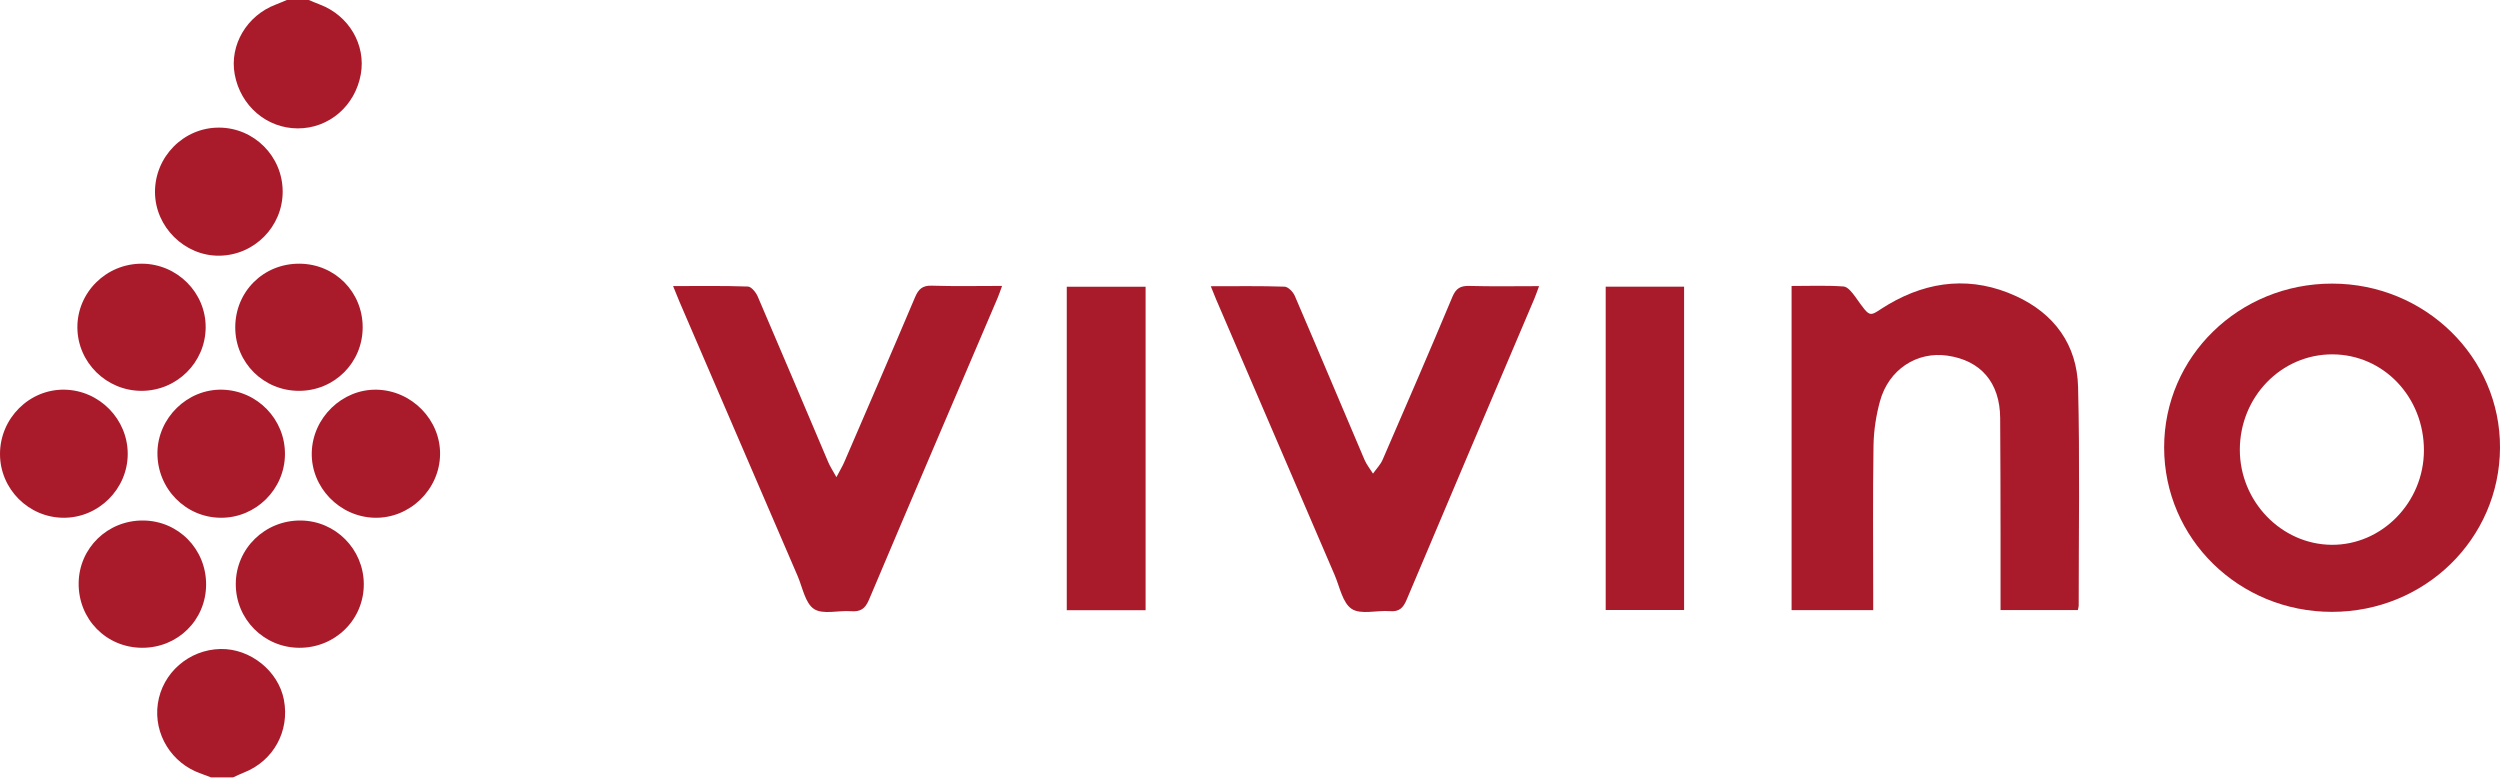
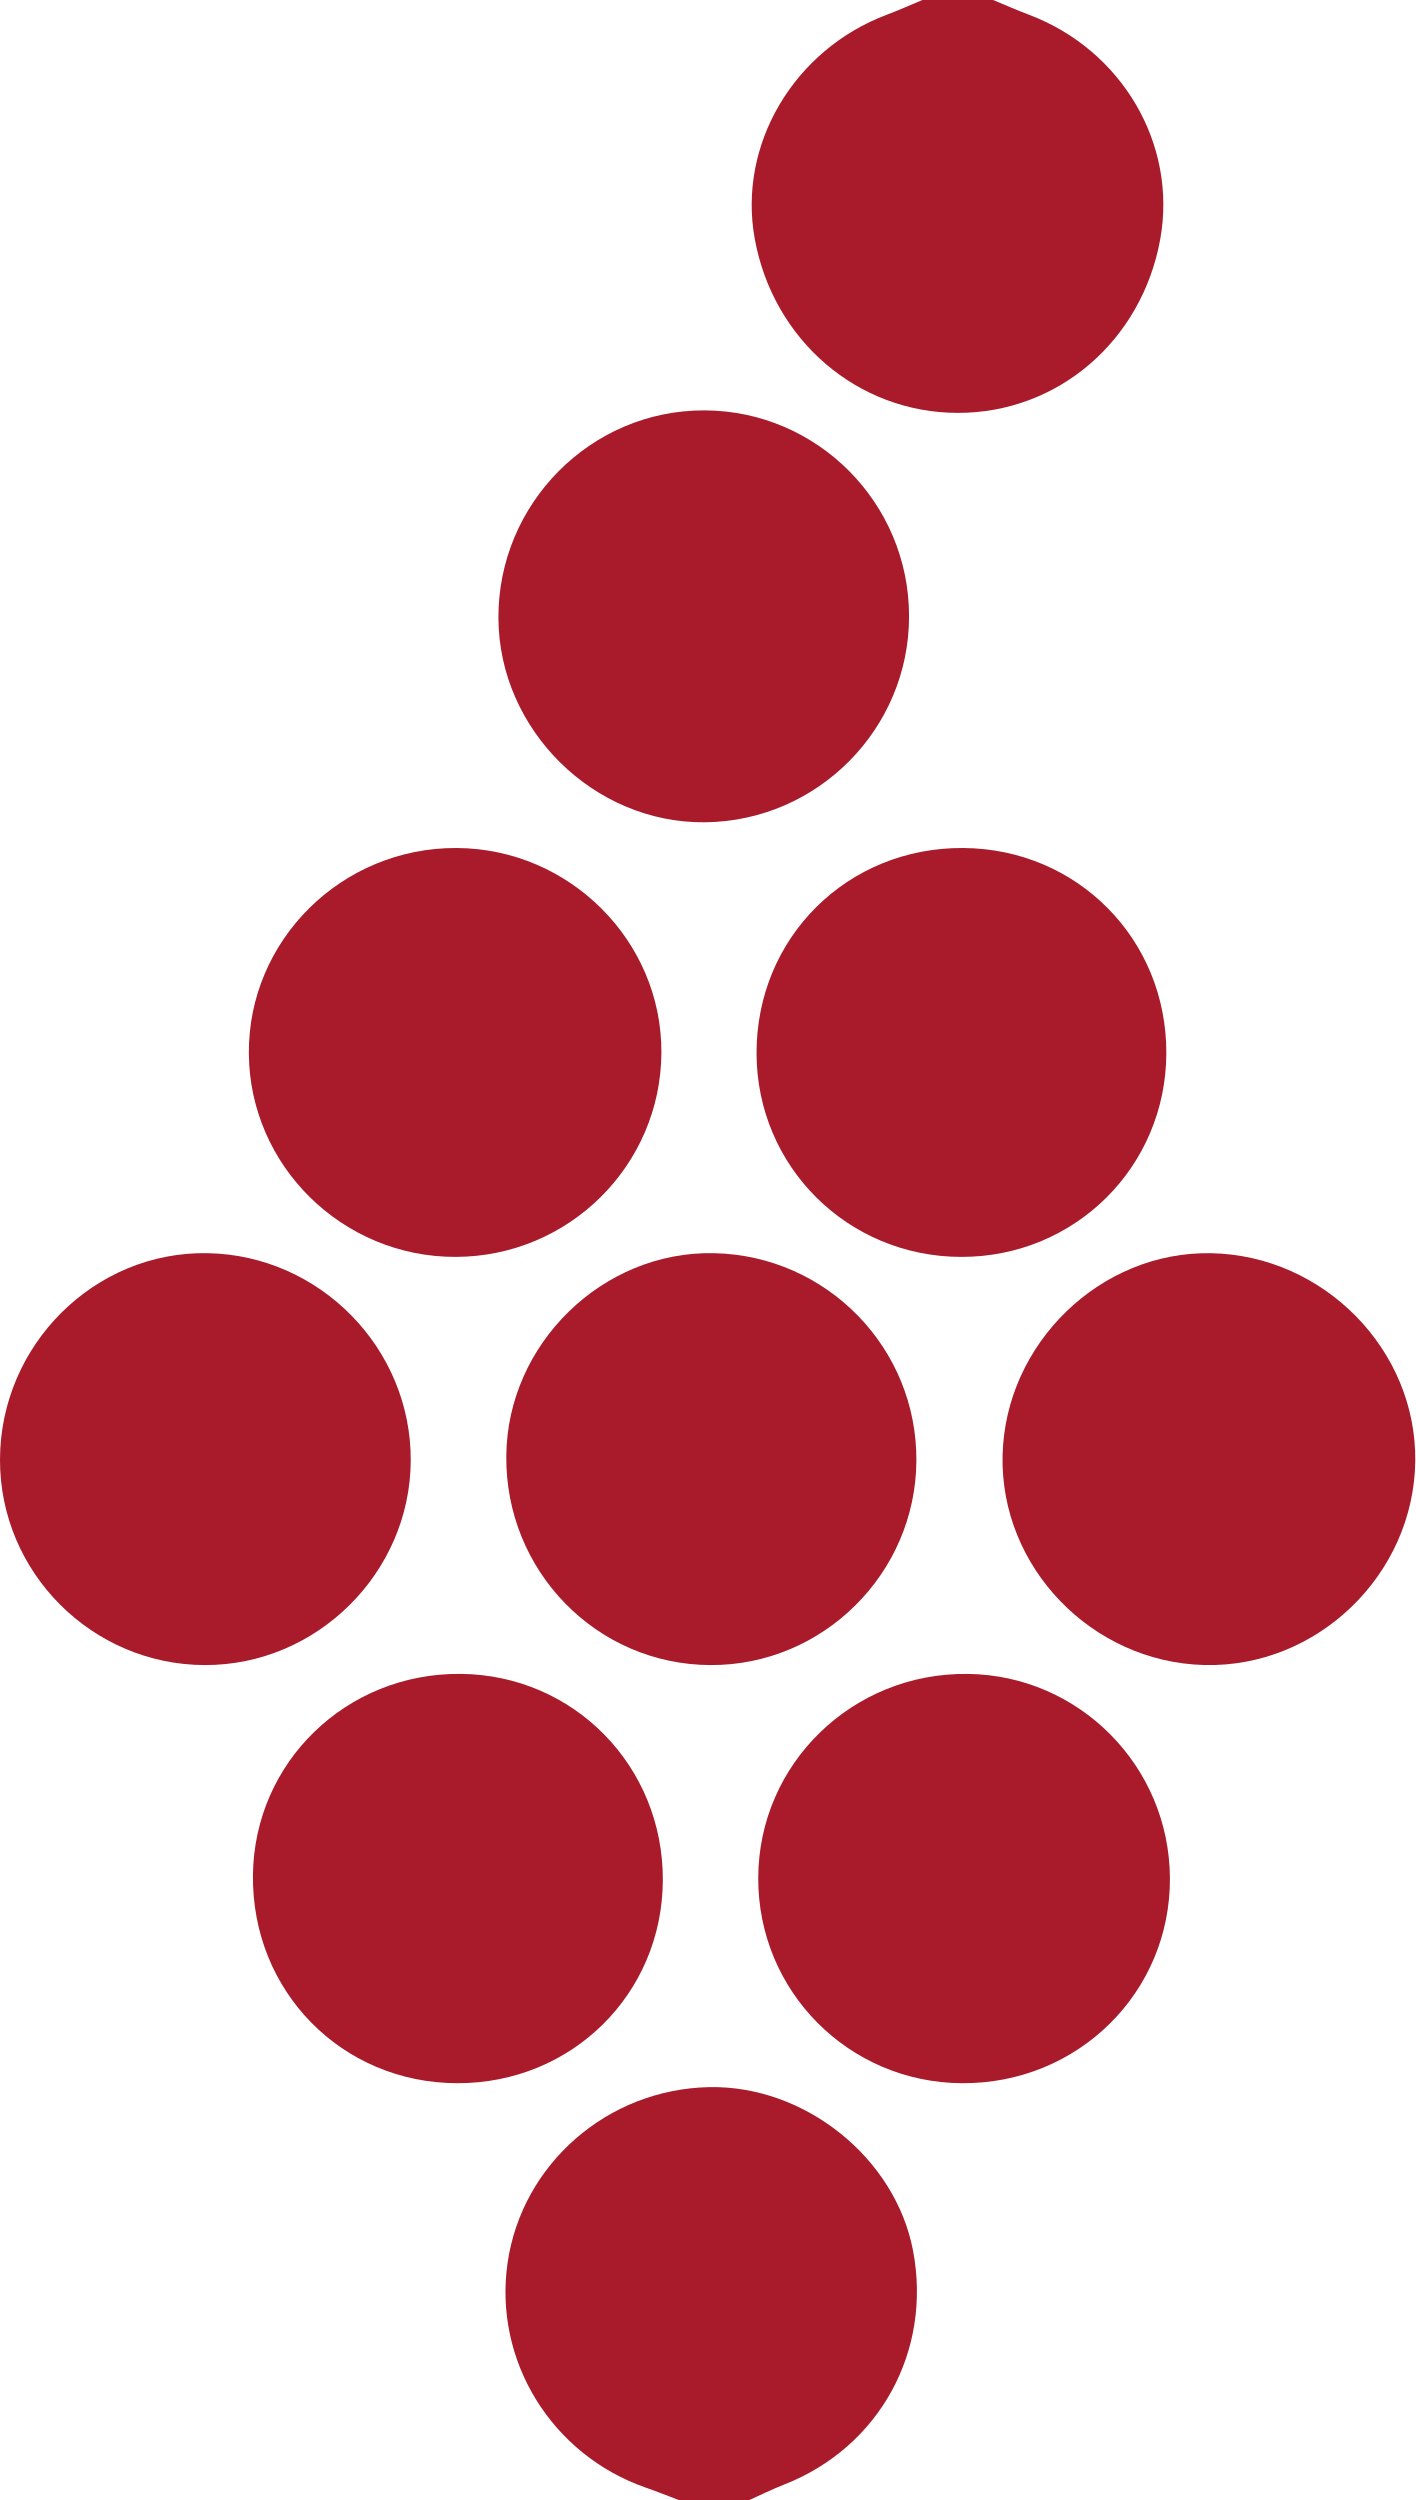
- <svg xmlns="http://www.w3.org/2000/svg" version="1.1" id="svg4626" xml:space="preserve" width="1363.547" height="424" viewBox="0 0 1363.547 424">
+ <svg xmlns="http://www.w3.org/2000/svg" version="1.1" id="svg4626" xml:space="preserve" width="240.03" height="424" viewBox="0 0 240.03 424">
  <defs id="defs4630" />
-   <g id="g4634" transform="matrix(1.333333,0,0,-1.333333,0,424)">
+   <g id="g4634" transform="matrix(1.333333,0,0,-1.333333,2.999327e-5,424)">
    <g id="g4636" transform="scale(0.1)">
      <path d="m 1263.24,3180 c 15.05,-6.22 29.95,-12.86 45.19,-18.59 118.64,-44.63 189.15,-164.71 167.43,-285.48 -23.28,-129.5 -130.28,-221.31 -257.69,-221.13 -127.16,0.2 -234.486,92.18 -258.092,221.21 -21.89,119.65 49.512,240.72 168.082,285.32 15.21,5.72 30.06,12.42 45.08,18.67 30,0 60,0 90,0" style="fill:#a91b2a;fill-opacity:1;fill-rule:nonzero;stroke:none" id="path4638" />
      <path d="M 863.238,0 C 849.504,5.199 835.887,10.73 822.016,15.531 701.688,57.18 627.59,177.352 645.664,301.762 663.941,427.559 772.816,522.5 901.883,525.172 1023.55,527.691 1138.75,435.449 1161.34,317.441 1185.86,189.332 1118.51,67.102 997.539,19.699 982.508,13.809 967.992,6.602 953.238,0 c -30,0 -60,0 -90,0" style="fill:#a91b2a;fill-opacity:1;fill-rule:nonzero;stroke:none" id="path4640" />
-       <path d="m 8183.54,684.441 c 0,106.93 0.16,211.528 -0.04,316.129 -0.31,156.65 -0.29,313.31 -1.52,469.95 -1.14,144.21 -78.96,235.09 -216.13,254.73 -125.02,17.9 -239.92,-56.73 -275.51,-186.33 -16.12,-58.72 -25.55,-121 -26.5,-181.85 -3.2,-204.93 -1.22,-409.941 -1.23,-614.922 0,-18.097 0.01,-36.199 0.01,-57.957 -112.53,0 -221.58,0 -333.89,0 0,440.029 0,880.349 0,1325.989 73.55,0 143.35,2.88 212.59,-2.03 17.23,-1.22 35.91,-25.29 48.39,-42.8 68.34,-95.86 52.85,-78.83 135.86,-30.15 167.16,98.04 343.16,115.12 521.27,33.44 157.08,-72.04 249.54,-199.22 253.84,-371.51 7.43,-298.11 2.44,-596.54 2.51,-894.841 0,-4.789 -1.84,-9.57 -3.54,-17.848 -102.21,0 -204.74,0 -316.11,0" style="fill:#a91b2a;fill-opacity:1;fill-rule:nonzero;stroke:none" id="path4642" />
-       <path d="m 9915.41,1337.42 c 0.33,218.69 -165.17,392.45 -374.36,393.04 -209.08,0.6 -378.46,-173.78 -378.71,-389.87 -0.24,-211.54 169.64,-387.602 375.54,-389.192 205.78,-1.597 377.2,173.682 377.53,386.022 z M 9538.44,677.109 c -380.27,0.379 -685.56,299.813 -685.73,672.581 -0.17,371.75 306.26,670.47 687.48,670.19 380.33,-0.28 688.41,-301.85 686.41,-671.94 -2,-372.92 -307.99,-671.21 -688.16,-670.831" style="fill:#a91b2a;fill-opacity:1;fill-rule:nonzero;stroke:none" id="path4644" />
-       <path d="m 2753.37,2009.78 c 106.29,0 206.17,1.64 305.88,-1.87 14.13,-0.5 32.96,-23.7 40.18,-40.45 97.31,-226.09 192.84,-452.95 289.24,-679.43 7.23,-16.98 17.71,-32.56 32.81,-59.88 14.88,28.37 24.81,44.64 32.29,61.97 96.87,224.47 194.04,448.82 289.32,673.98 14.1,33.33 30.39,48.53 68.84,47.28 93.05,-3.03 186.26,-0.99 287.2,-0.99 -7.31,-19.8 -12.09,-34.71 -18.21,-49.04 -175.68,-411.45 -352.14,-822.57 -526.23,-1234.678 -15.93,-37.711 -35.31,-49.801 -73.9,-46.863 -51.21,3.91 -114.5,-14.887 -150.92,9.05 -36.37,23.911 -46.86,88.121 -67.22,135.313 C 3101.22,1198.3 2940.13,1572.58 2779,1946.85 c -7.81,18.14 -14.92,36.57 -25.63,62.93" style="fill:#a91b2a;fill-opacity:1;fill-rule:nonzero;stroke:none" id="path4646" />
-       <path d="m 4952.92,2009.1 c 105.27,0 203.54,1.58 301.64,-1.72 14.62,-0.49 34.85,-21.2 41.73,-37.18 96,-223.05 189.88,-447.02 285.13,-670.39 8.67,-20.33 23.2,-38.16 35.01,-57.15 13.41,19.04 30.58,36.44 39.65,57.35 96.05,221.23 191.79,442.61 284.9,665.08 14.84,35.45 32.98,46.29 69.87,45.26 92.76,-2.59 185.65,-0.85 284.91,-0.85 -8.02,-21.46 -13.09,-36.78 -19.38,-51.59 -174.29,-410.27 -349.13,-820.31 -522.29,-1231.058 -14.29,-33.883 -30.2,-49.954 -68.7,-46.821 -52.83,4.301 -118.06,-15.48 -155.87,9.09 -37.66,24.461 -49.17,90.457 -70.14,139.109 -161.93,375.77 -323.38,751.75 -484.93,1127.69 -6.47,15.07 -12.33,30.4 -21.53,53.18" style="fill:#a91b2a;fill-opacity:1;fill-rule:nonzero;stroke:none" id="path4648" />
-       <path d="m 4363.75,2006.98 c 110.94,0 215.24,0 322.47,0 0,-442.04 0,-881.15 0,-1323.191 -108.23,0 -213.8,0 -322.47,0 0,441.811 0,880.771 0,1323.191" style="fill:#a91b2a;fill-opacity:1;fill-rule:nonzero;stroke:none" id="path4650" />
-       <path d="m 6568.33,2007.44 c 108.37,0 212.86,0 320.67,0 0,-440.91 0,-879.8 0,-1322.639 -105.03,0 -210.75,0 -320.67,0 0,438.279 0,878.349 0,1322.639" style="fill:#a91b2a;fill-opacity:1;fill-rule:nonzero;stroke:none" id="path4652" />
      <path d="m 1275.28,1328.44 c 3.16,142.72 124.58,260.38 265.68,257.48 143.11,-2.95 260.92,-123.06 259.25,-264.31 -1.71,-144.54 -124.56,-263.26 -268.54,-259.52 -143.2,3.73 -259.54,124.59 -256.39,266.35" style="fill:#a91b2a;fill-opacity:1;fill-rule:nonzero;stroke:none" id="path4654" />
      <path d="M 522.465,1321.96 C 521.754,1179.35 402.965,1061.55 260.352,1062.02 116.863,1062.5 -0.188,1179.91 0,1323.17 c 0.191,145.99 120.258,265.46 264.109,262.8 143,-2.65 259.071,-121.26 258.356,-264.01" style="fill:#a91b2a;fill-opacity:1;fill-rule:nonzero;stroke:none" id="path4656" />
      <path d="M 1223.71,530.148 C 1079.35,531 963.902,647.398 964.477,791.531 c 0.578,145.129 119.933,261.119 266.743,259.249 141.58,-1.81 255.91,-117.178 256.92,-259.249 1.03,-145.679 -116.89,-262.242 -264.43,-261.383" style="fill:#a91b2a;fill-opacity:1;fill-rule:nonzero;stroke:none" id="path4658" />
      <path d="m 633.992,2393.6 c -0.758,145.72 117.77,265.11 262.465,264.4 143.393,-0.71 259.693,-117.79 259.873,-261.62 0.18,-143.35 -116.14,-260.87 -259.635,-262.33 -141.445,-1.43 -261.965,117.64 -262.703,259.55" style="fill:#a91b2a;fill-opacity:1;fill-rule:nonzero;stroke:none" id="path4660" />
      <path d="m 579.539,1581.22 c -143.773,-0.34 -261.922,115.77 -263.004,258.48 -1.094,144.34 118.258,262.44 264.422,261.64 143.629,-0.78 261.152,-118.39 260.34,-260.53 -0.817,-143.32 -117.719,-259.26 -261.758,-259.59" style="fill:#a91b2a;fill-opacity:1;fill-rule:nonzero;stroke:none" id="path4662" />
      <path d="m 1165.65,1321.68 c -1.01,-143.28 -118.85,-260.17 -261.763,-259.66 -145.145,0.52 -261.453,119.77 -259.883,266.45 1.519,142.39 122.652,260.45 264.176,257.49 143.77,-3.01 258.48,-120.76 257.47,-264.28" style="fill:#a91b2a;fill-opacity:1;fill-rule:nonzero;stroke:none" id="path4664" />
      <path d="m 1483.58,1840.29 c -0.47,-144.21 -115.97,-259.07 -260.53,-259.08 -144.69,-0.01 -260.448,114.97 -260.722,258.97 -0.277,147.2 115.632,262.26 263.082,261.16 144.99,-1.07 258.63,-115.99 258.17,-261.05" style="fill:#a91b2a;fill-opacity:1;fill-rule:nonzero;stroke:none" id="path4666" />
      <path d="M 843.121,788.082 C 842.34,643.449 727.098,529.809 581.555,530.16 434.59,530.512 320.055,647.25 321.746,794.969 323.387,938.582 440.652,1052.15 585.93,1050.82 730.07,1049.5 843.906,933.211 843.121,788.082" style="fill:#a91b2a;fill-opacity:1;fill-rule:nonzero;stroke:none" id="path4668" />
    </g>
  </g>
</svg>
